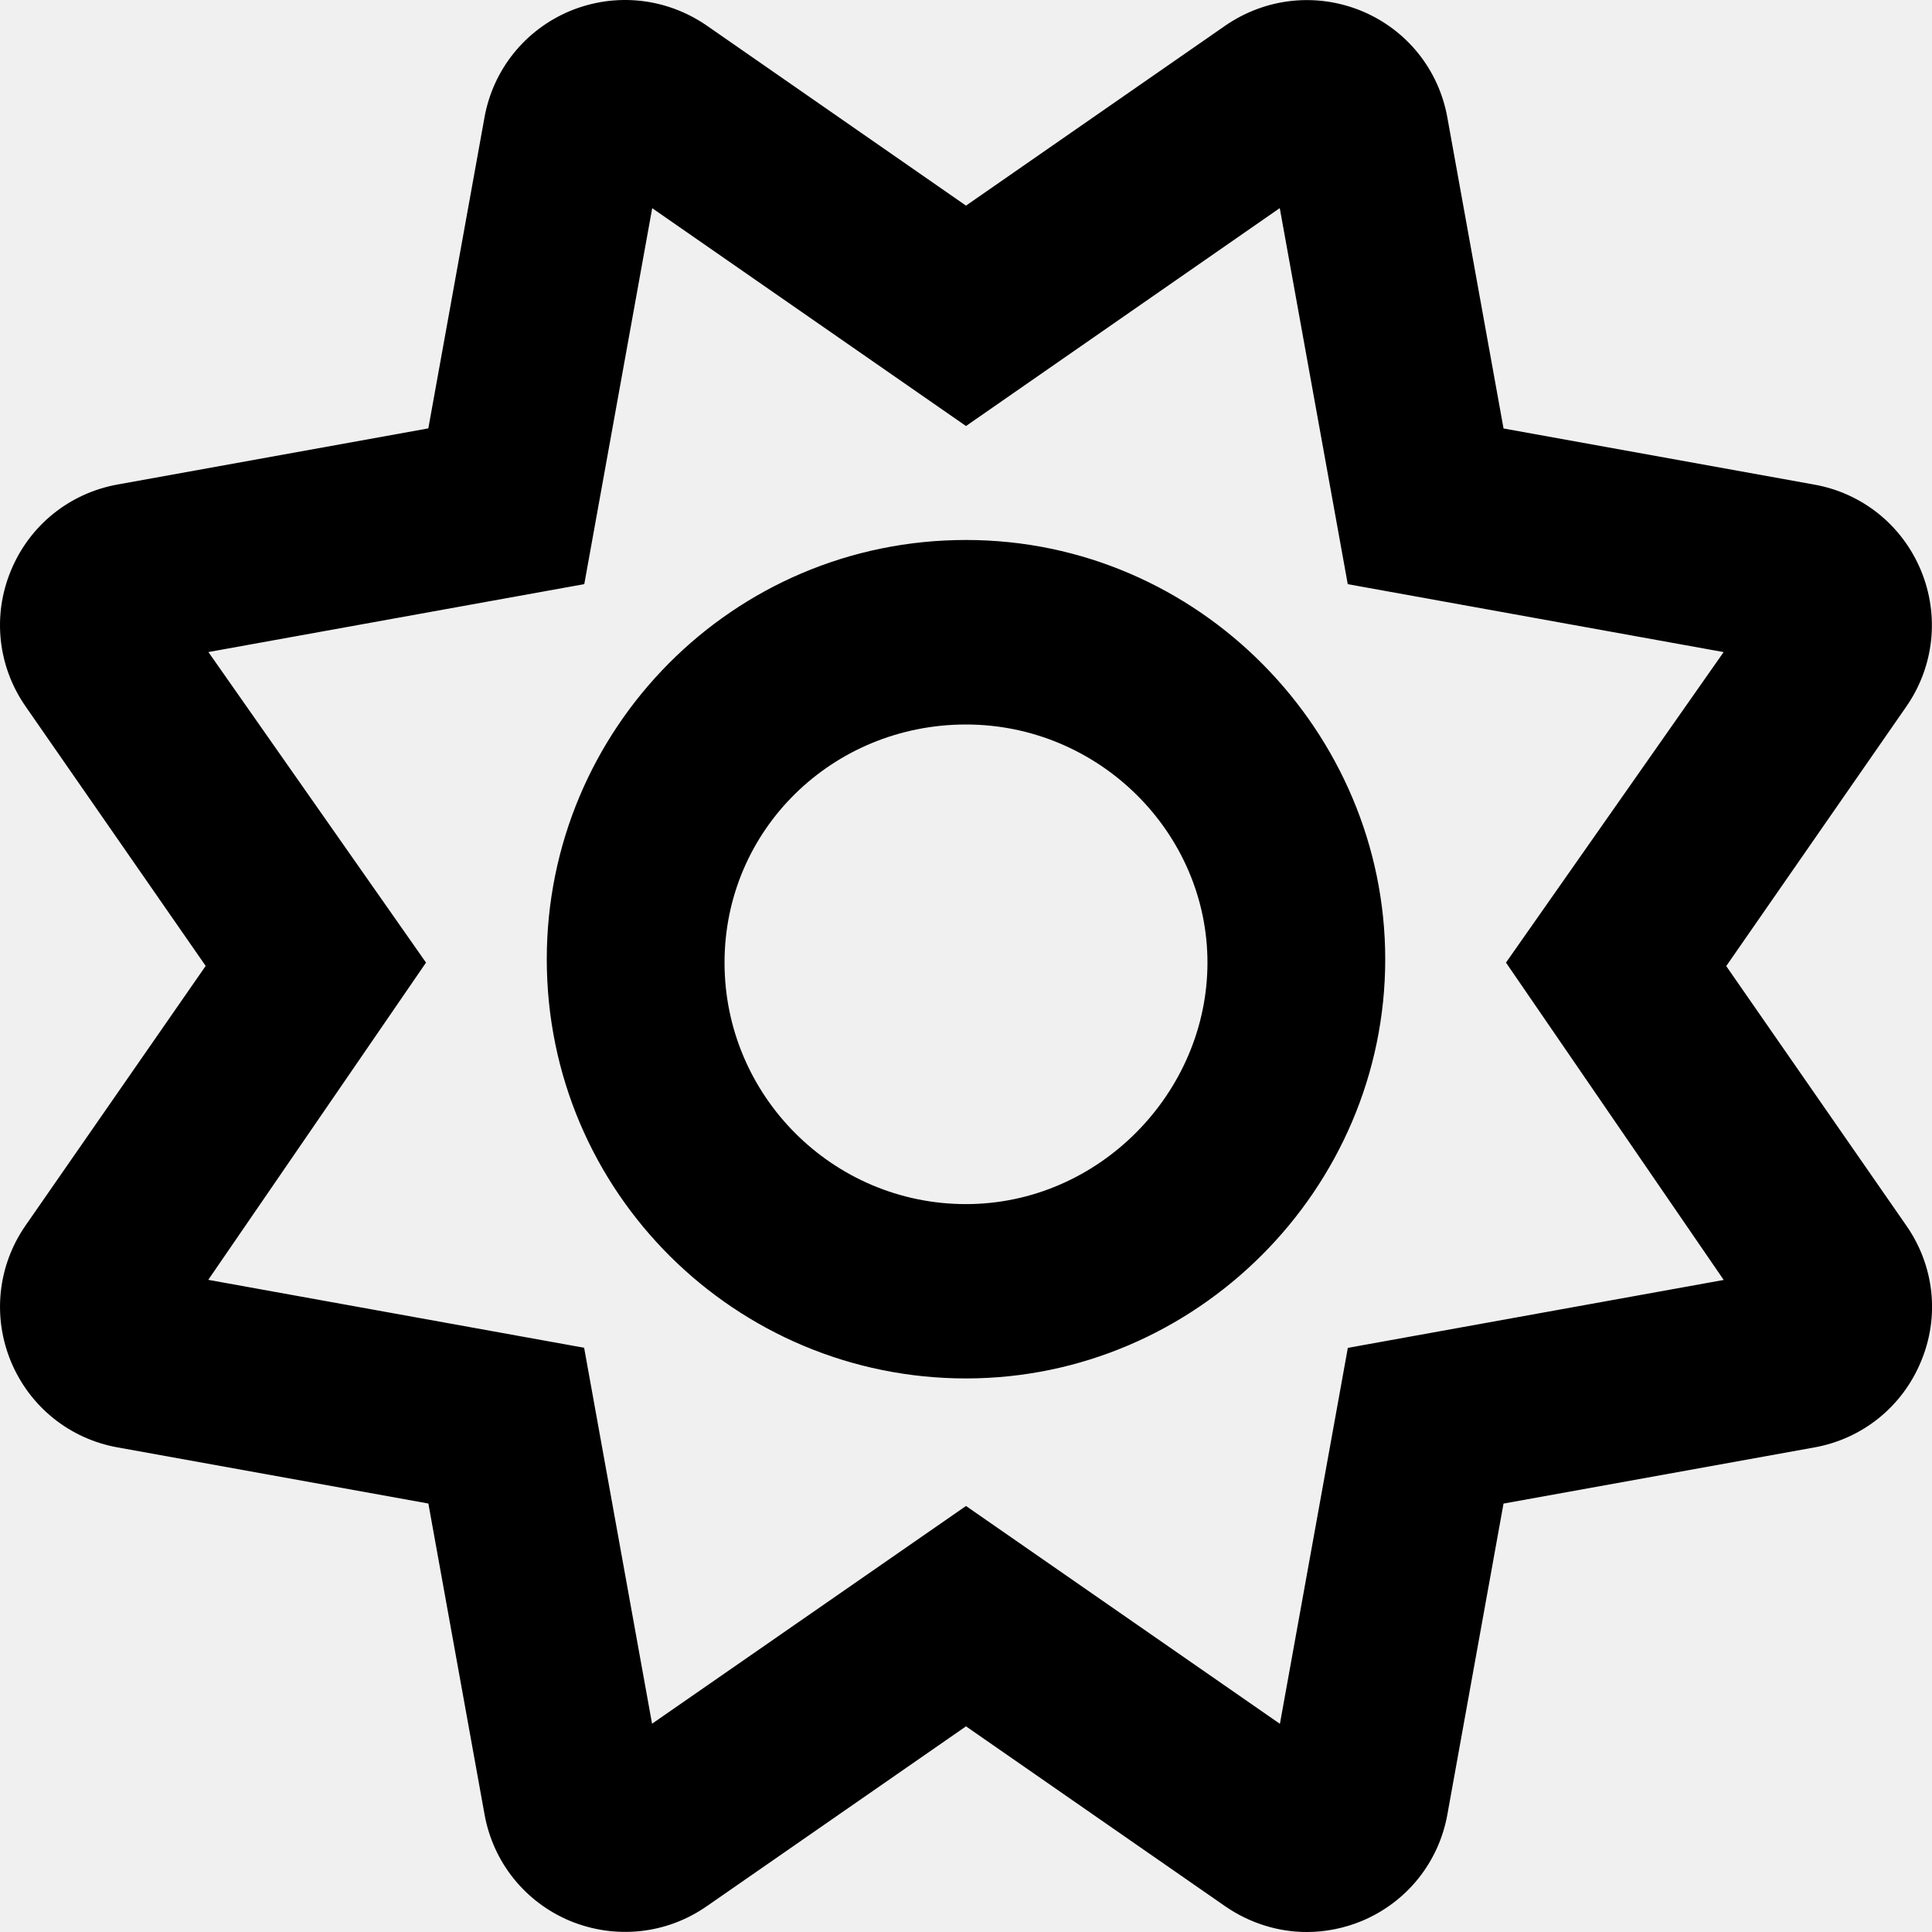
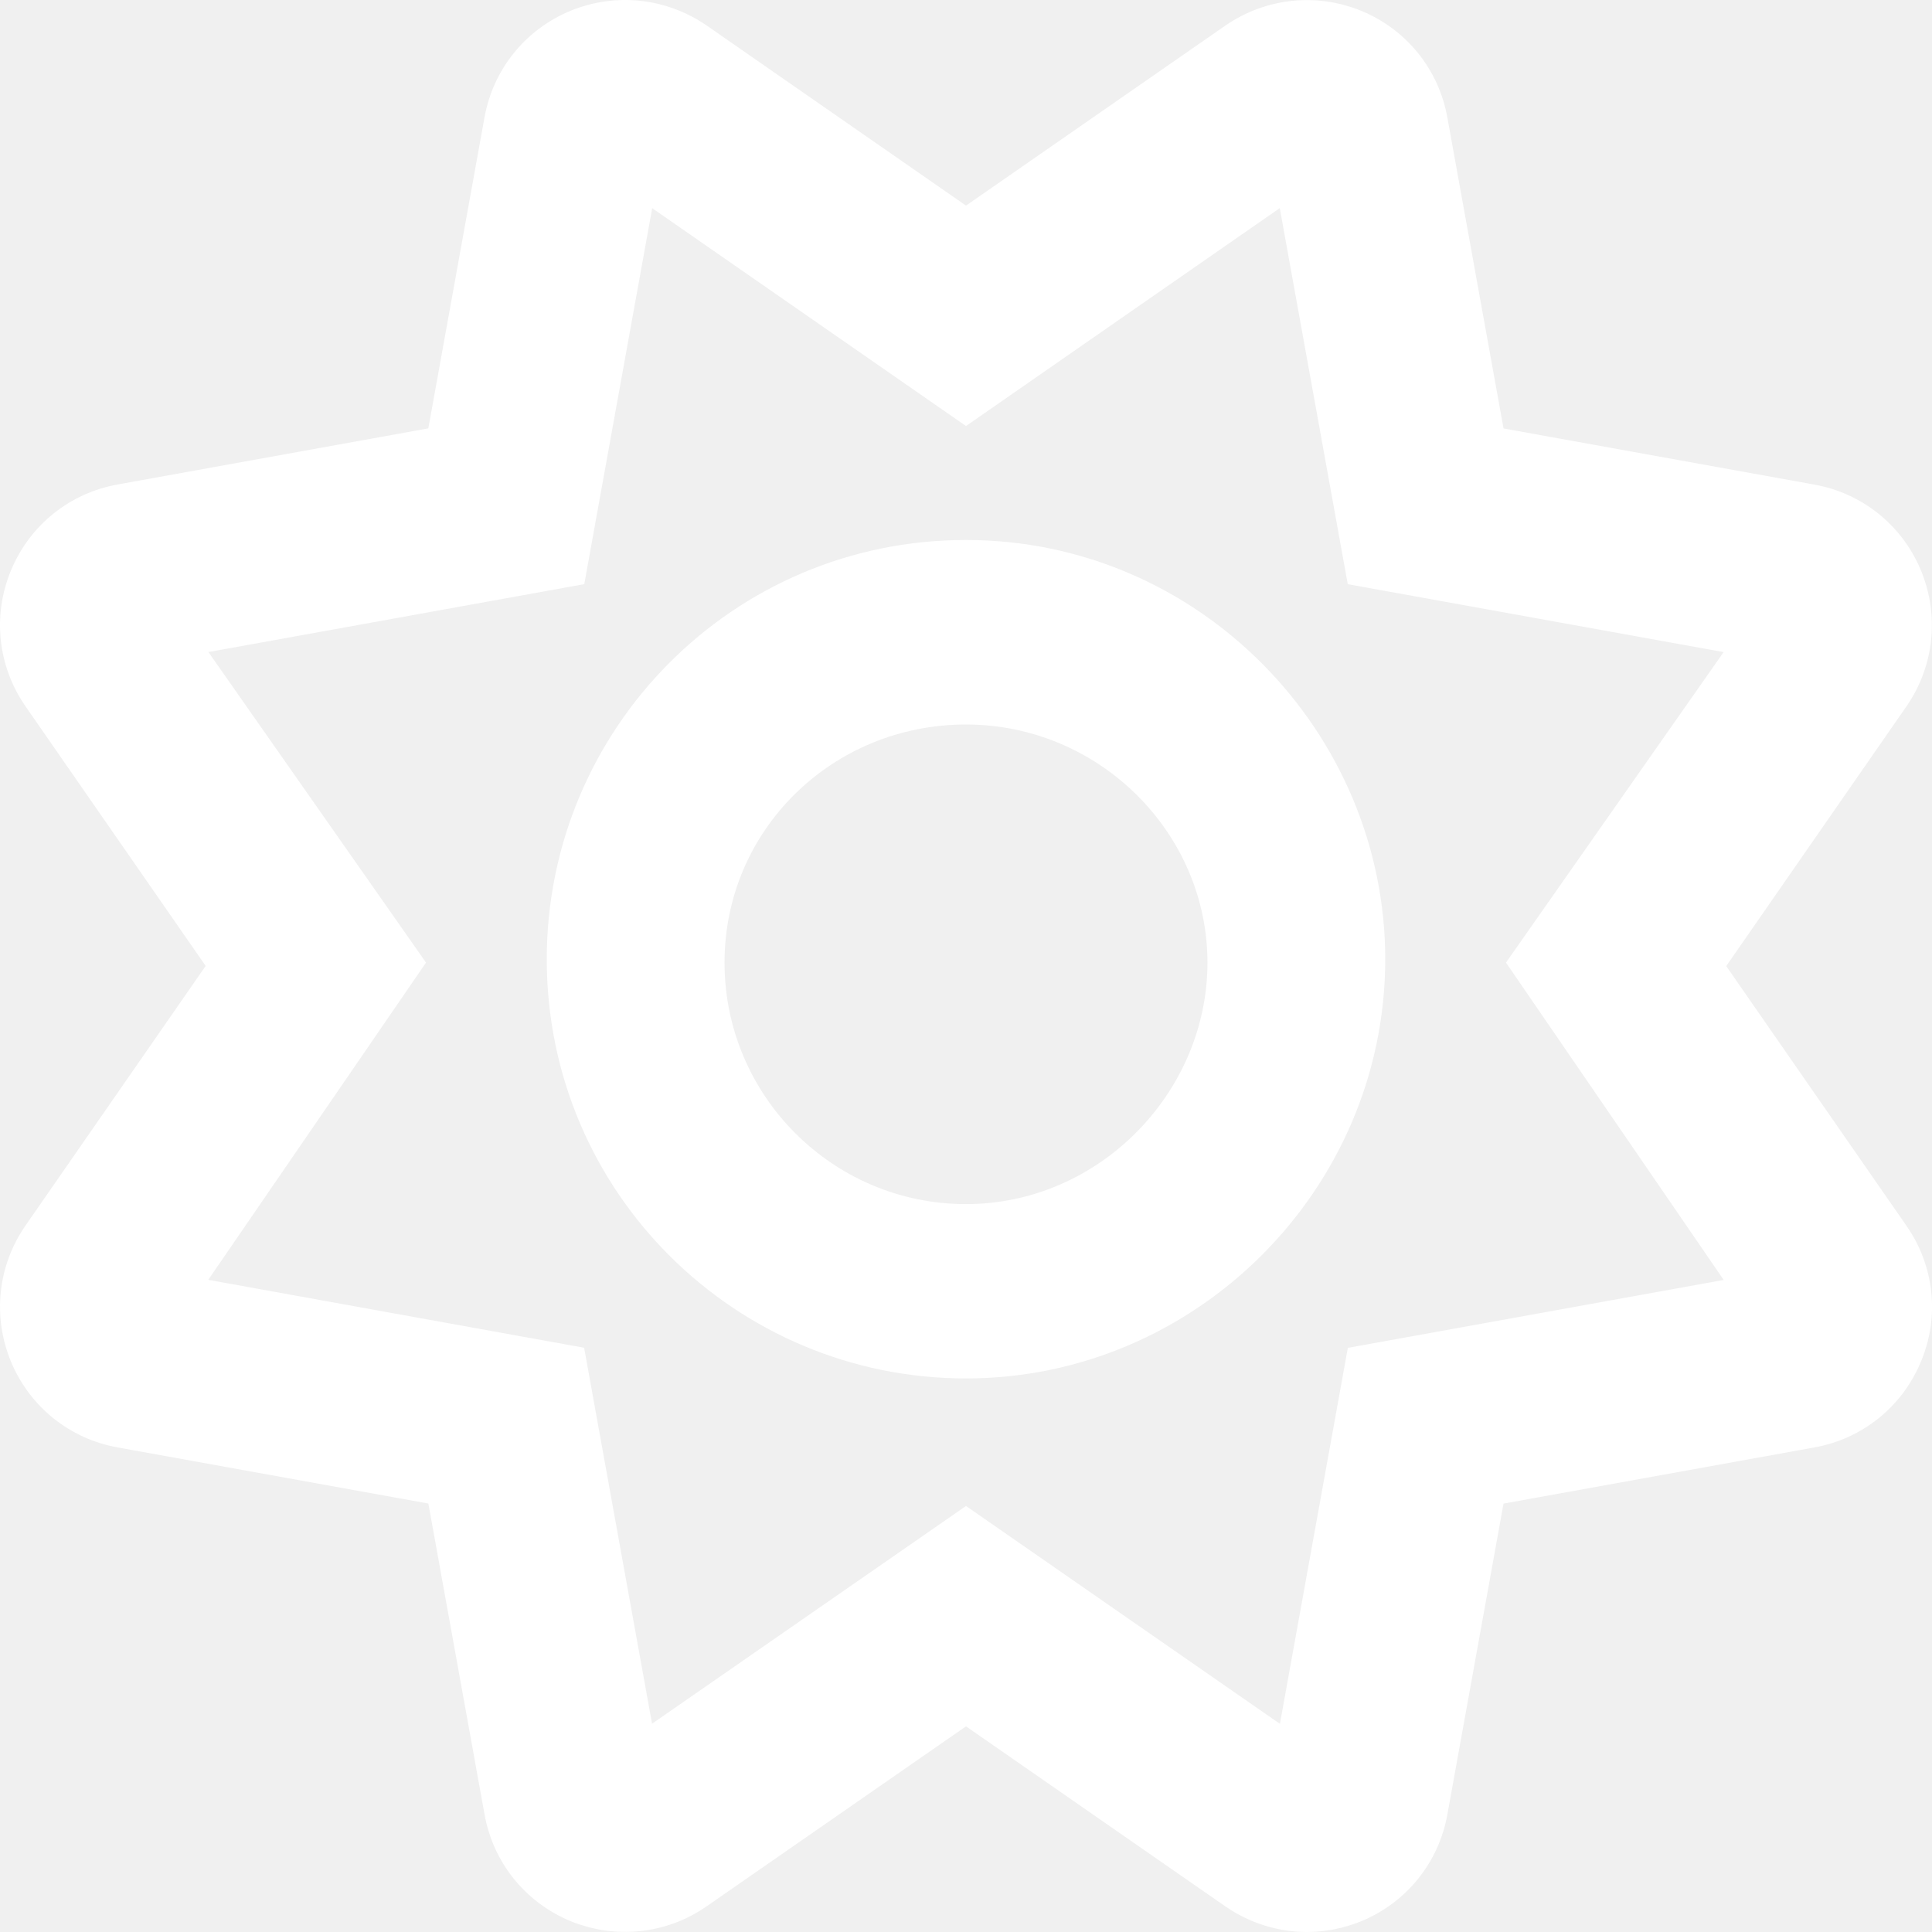
- <svg xmlns="http://www.w3.org/2000/svg" viewBox="0 0 512 512">
+ <svg xmlns="http://www.w3.org/2000/svg" viewBox="0 0 512 512" fill="white">
  <path d="M505.2 324.8l-47.73-68.78l47.75-68.81c7.359-10.62 8.797-24.12 3.844-36.06c-4.969-11.94-15.52-20.44-28.22-22.72l-82.39-14.88l-14.89-82.41c-2.281-12.72-10.76-23.25-22.69-28.22c-11.97-4.936-25.42-3.498-36.12 3.844L256 54.49L187.2 6.709C176.5-.602 163.1-2.039 151.1 2.896c-11.92 4.971-20.4 15.5-22.7 28.19l-14.89 82.44L31.15 128.4C18.42 130.7 7.854 139.2 2.9 151.2C-2.051 163.1-.6 176.6 6.775 187.2l47.73 68.78l-47.75 68.81c-7.359 10.62-8.795 24.12-3.844 36.06c4.969 11.94 15.52 20.44 28.22 22.72l82.39 14.88l14.89 82.41c2.297 12.72 10.78 23.25 22.7 28.22c11.95 4.906 25.44 3.531 36.09-3.844L256 457.5l68.83 47.78C331.3 509.7 338.8 512 346.3 512c4.906 0 9.859-.969 14.56-2.906c11.92-4.969 20.4-15.5 22.7-28.19l14.89-82.44l82.37-14.88c12.73-2.281 23.3-10.78 28.25-22.75C514.1 348.9 512.6 335.4 505.2 324.8zM456.8 339.2l-99.61 18l-18 99.63L256 399.1L172.8 456.8l-18-99.63l-99.61-18L112.9 255.1L55.23 172.8l99.61-18l18-99.63L256 112.9l83.15-57.75l18.02 99.66l99.61 18L399.1 255.1L456.8 339.2zM256 143.1c-61.85 0-111.1 50.14-111.1 111.1c0 61.85 50.15 111.1 111.1 111.1s111.1-50.14 111.1-111.1C367.1 194.1 317.8 143.1 256 143.1zM256 319.1c-35.28 0-63.99-28.71-63.99-63.99S220.7 192 256 192s63.99 28.71 63.99 63.1S291.3 319.1 256 319.1z" />
</svg>
